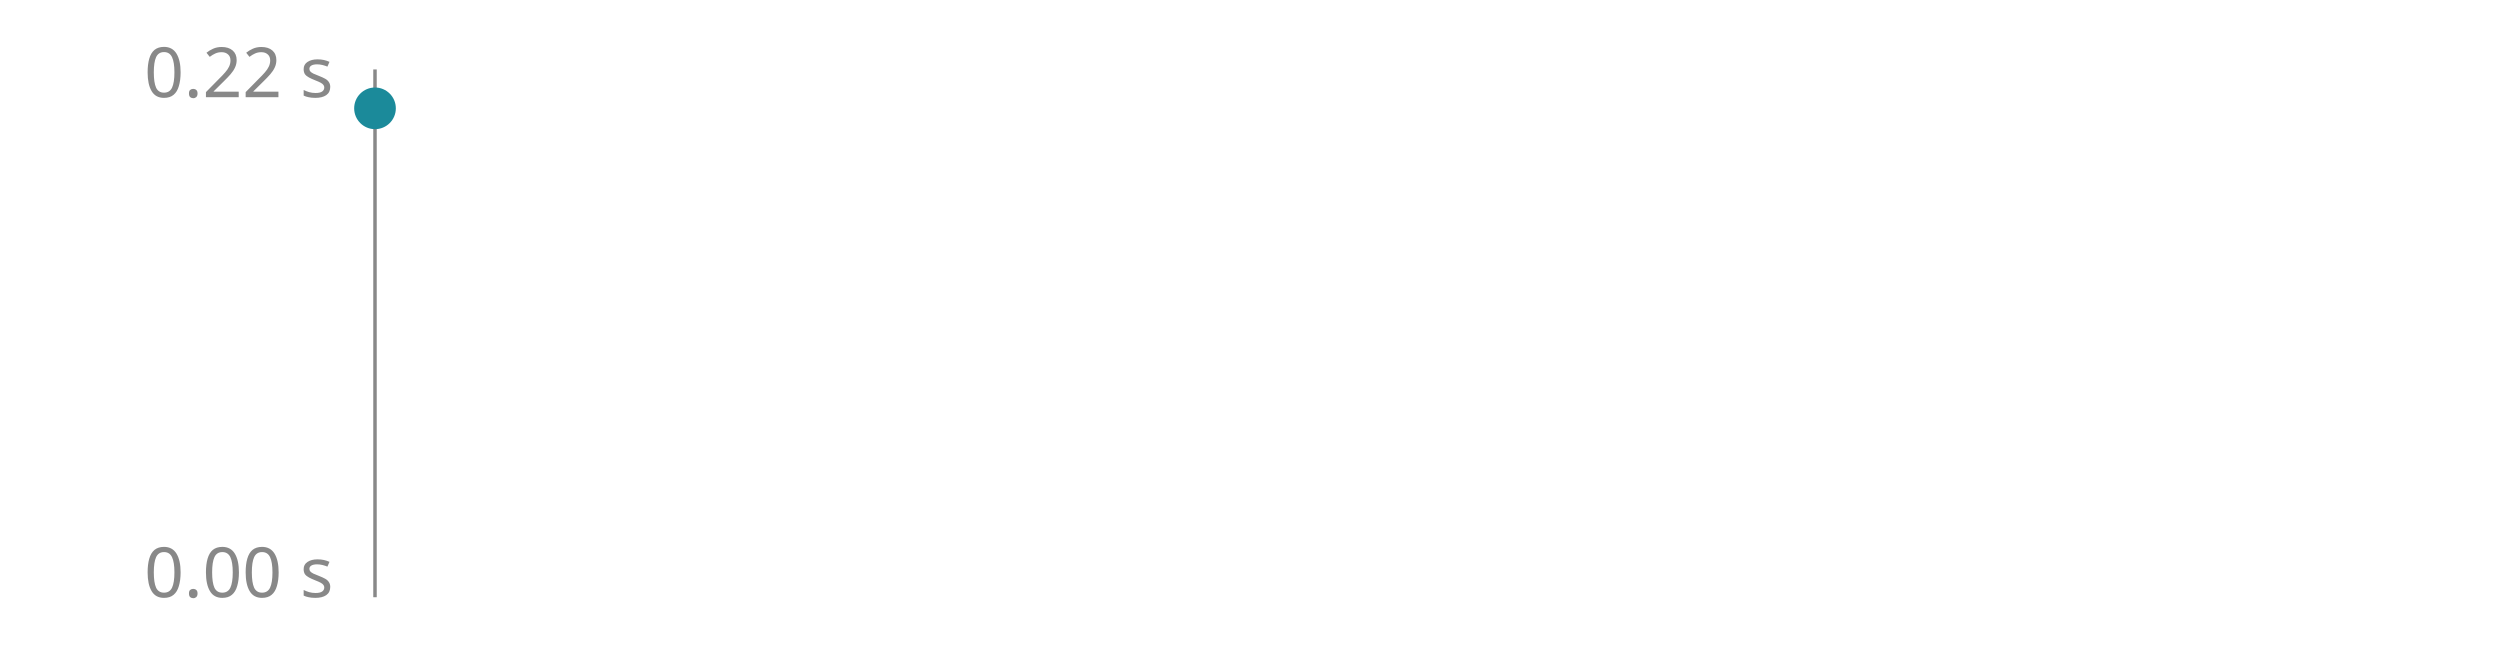
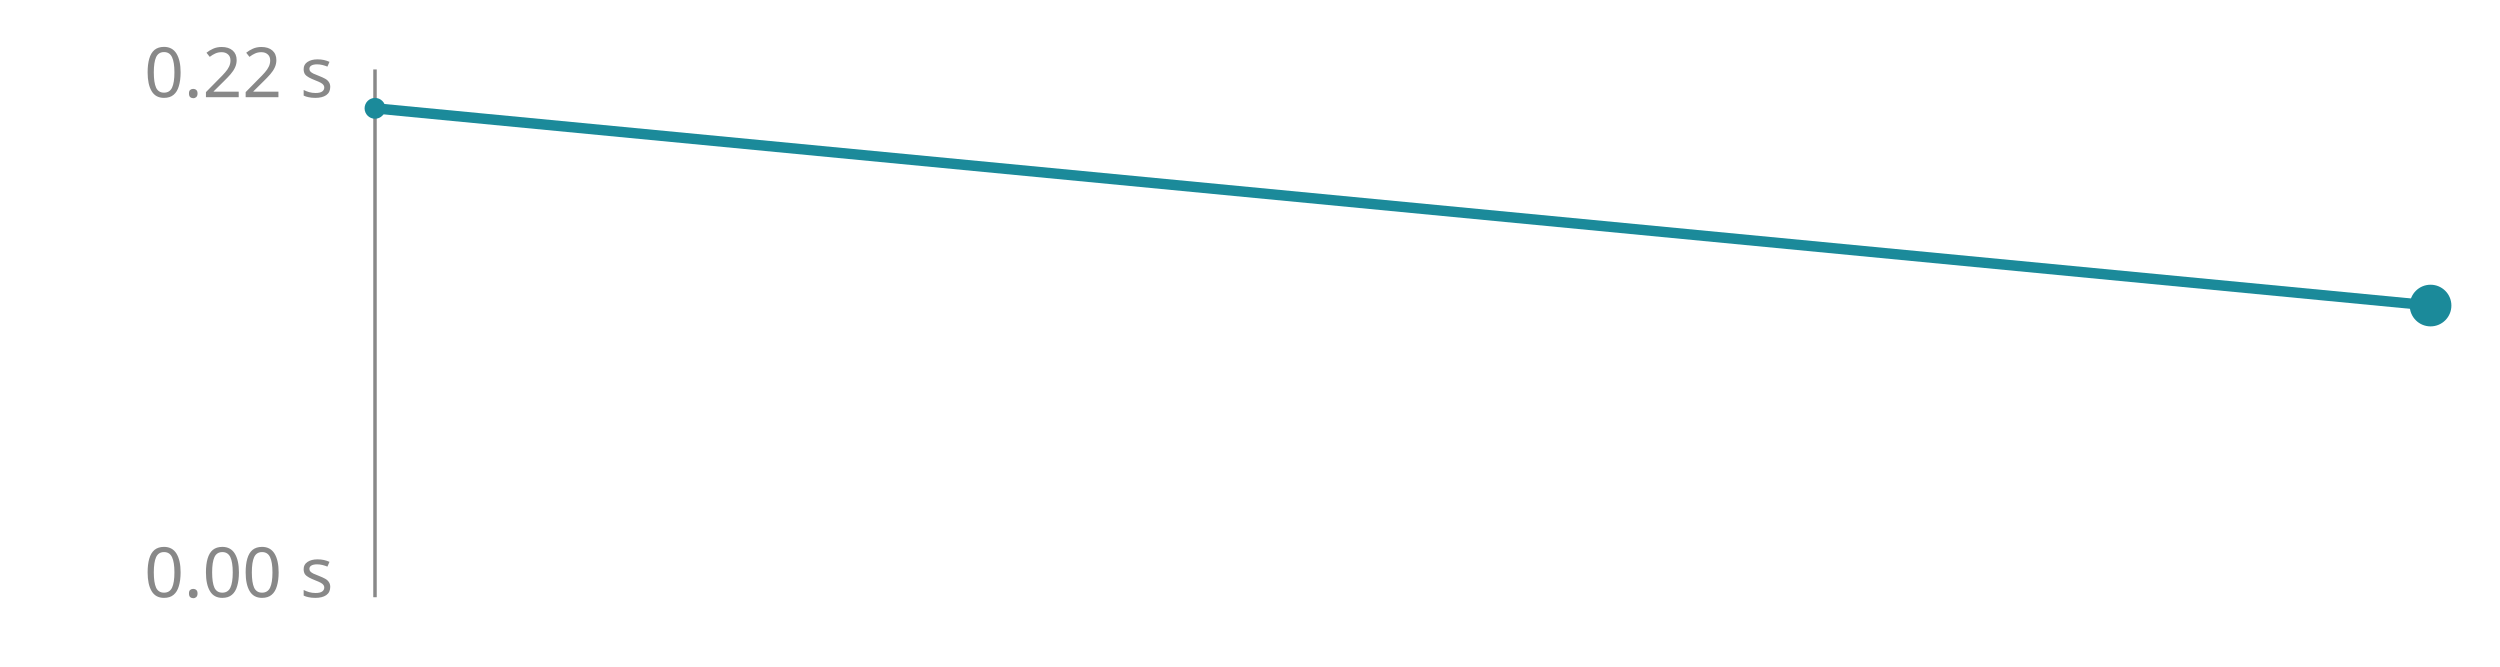
<svg xmlns="http://www.w3.org/2000/svg" width="360" height="96" viewBox="0 0 360 96" font-family="sans-serif" font-size="10">
  <text x="48" y="14" text-anchor="end" fill="#888">0.22 s</text>
  <text x="48" y="86" text-anchor="end" fill="#888">0.00 s</text>
  <line x1="54" y1="10" x2="54" y2="86" stroke="#888" stroke-width="0.5" />
-   <polyline points="54.0,15.6" fill="none" stroke="#1b8a9a" stroke-width="1.5" />
-   <circle cx="54.0" cy="15.6" r="3" fill="#1b8a9a" />
+   <polyline points="54.0,15.6 350.0,44.0" fill="none" stroke="#1b8a9a" stroke-width="1.5" />
+   <circle cx="54.0" cy="15.6" r="1.5" fill="#1b8a9a" />
+   <circle cx="350.0" cy="44.0" r="3" fill="#1b8a9a" />
</svg>
